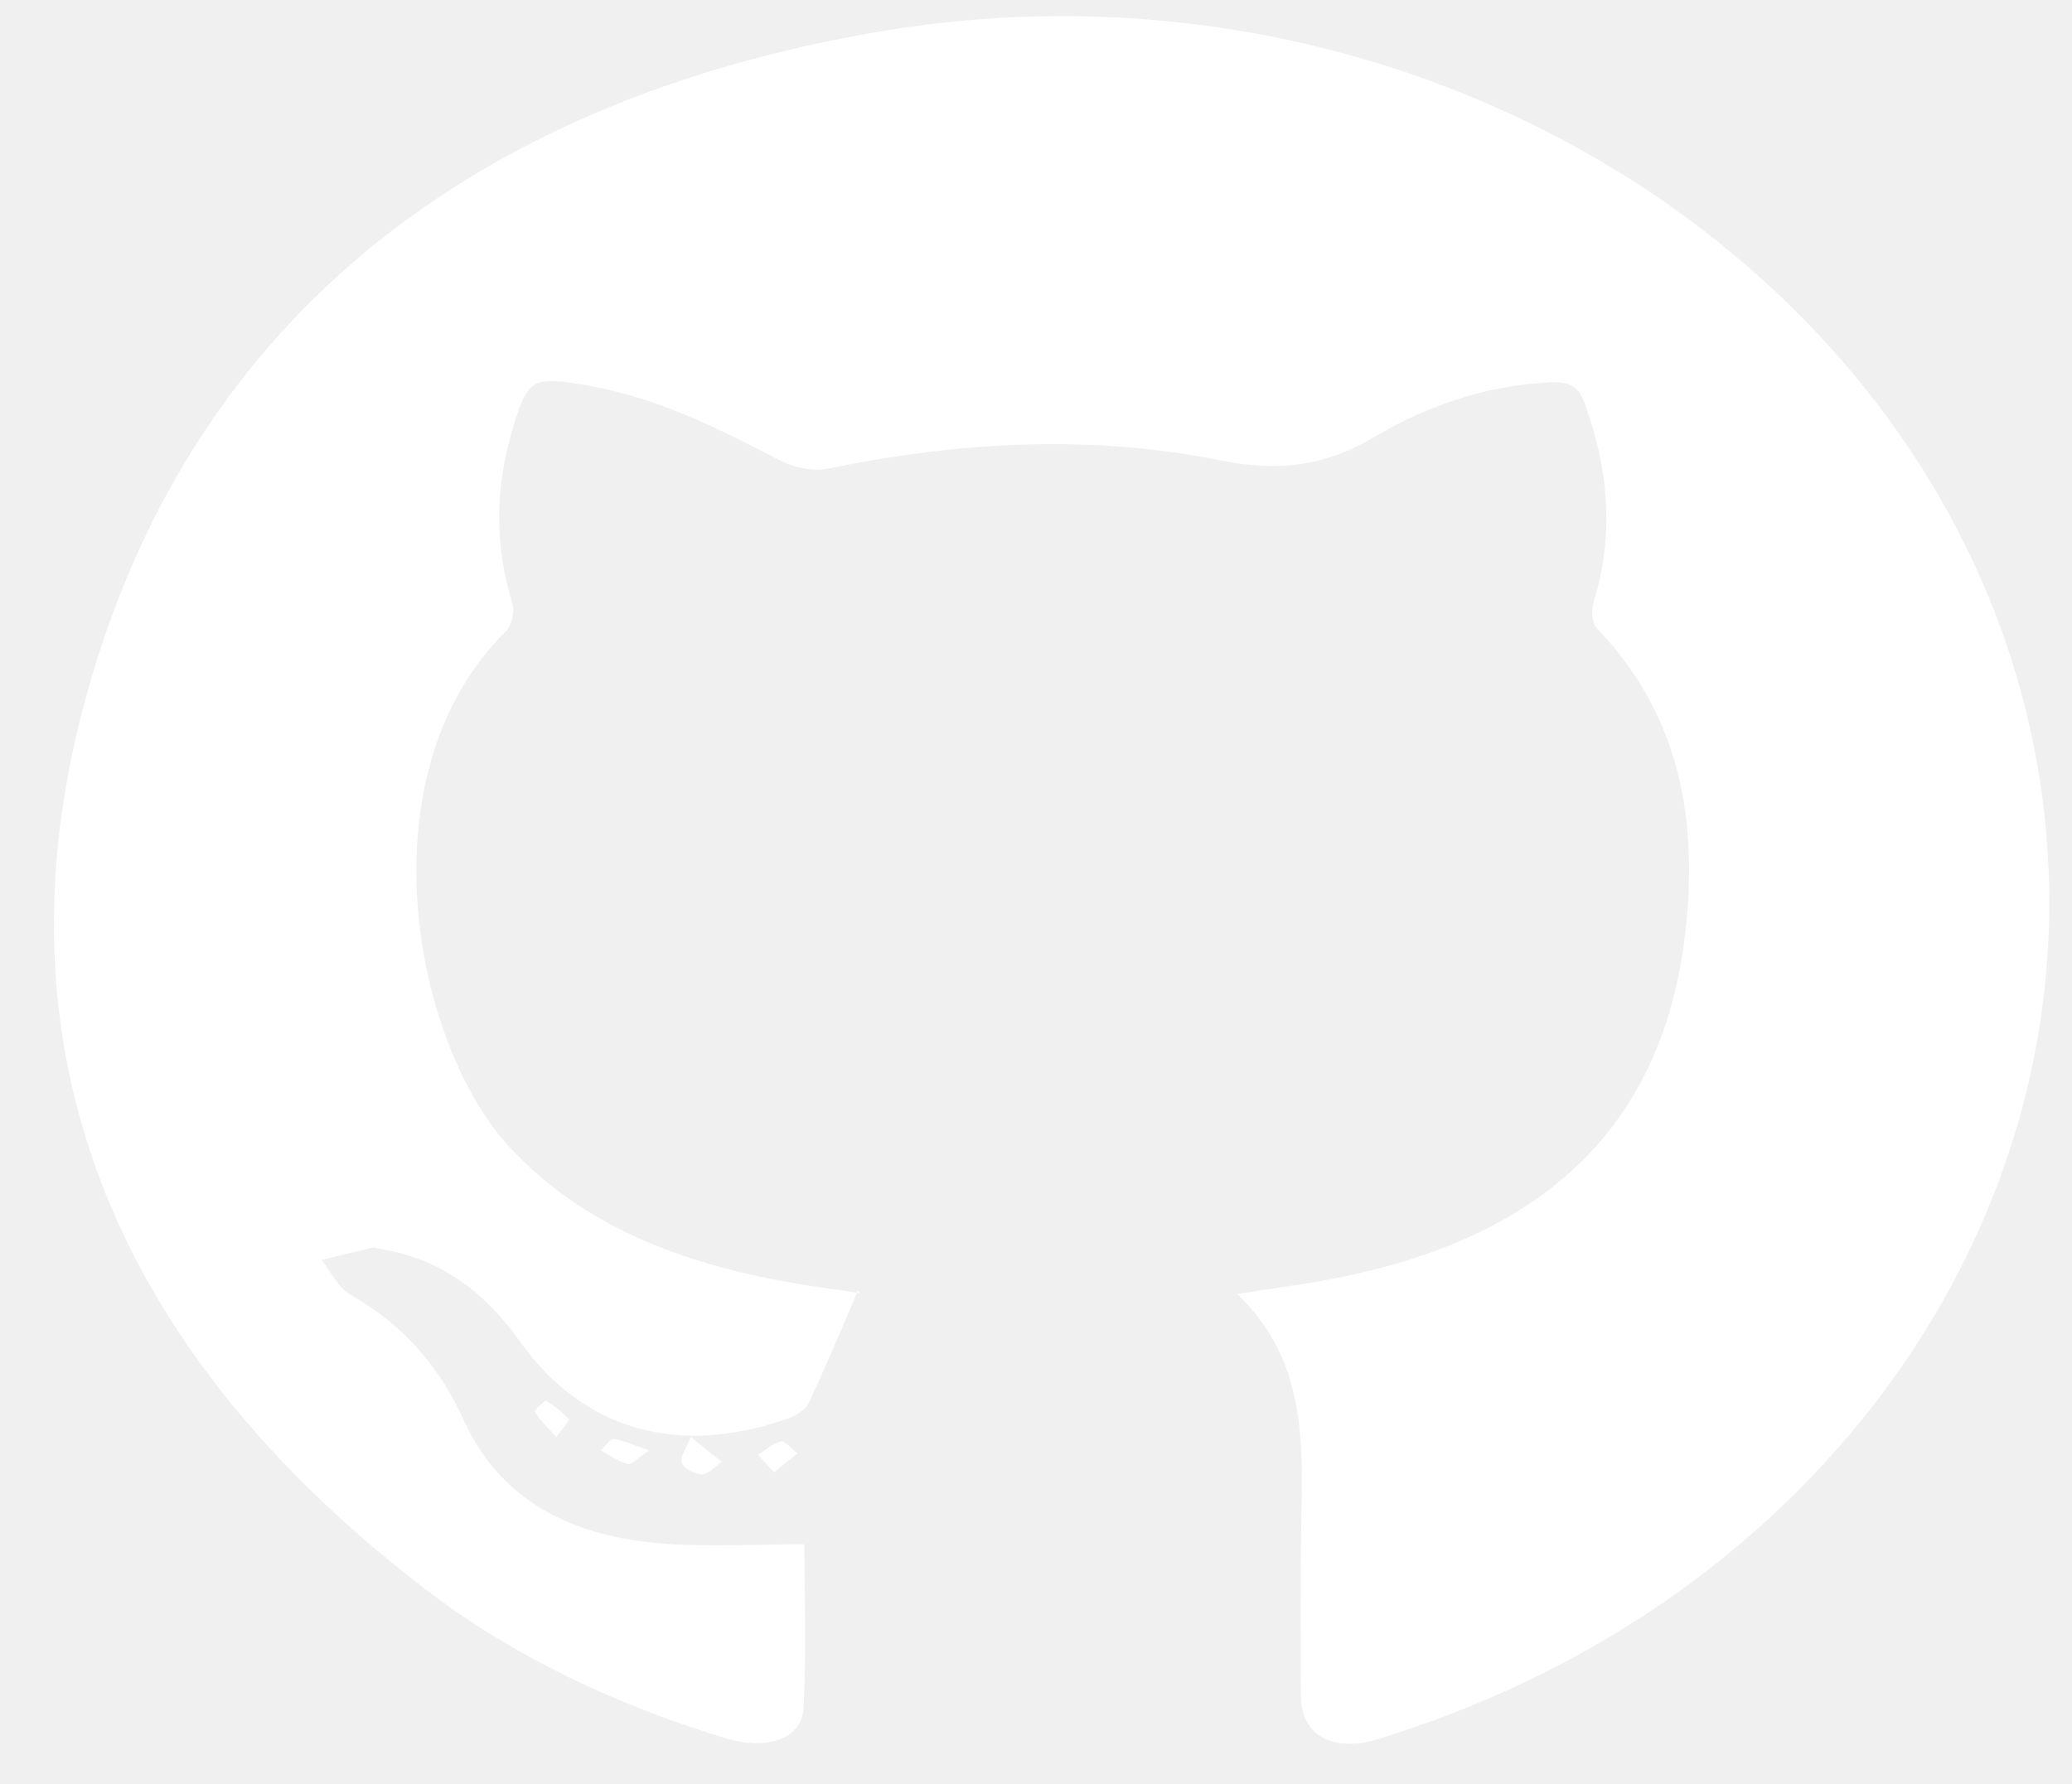
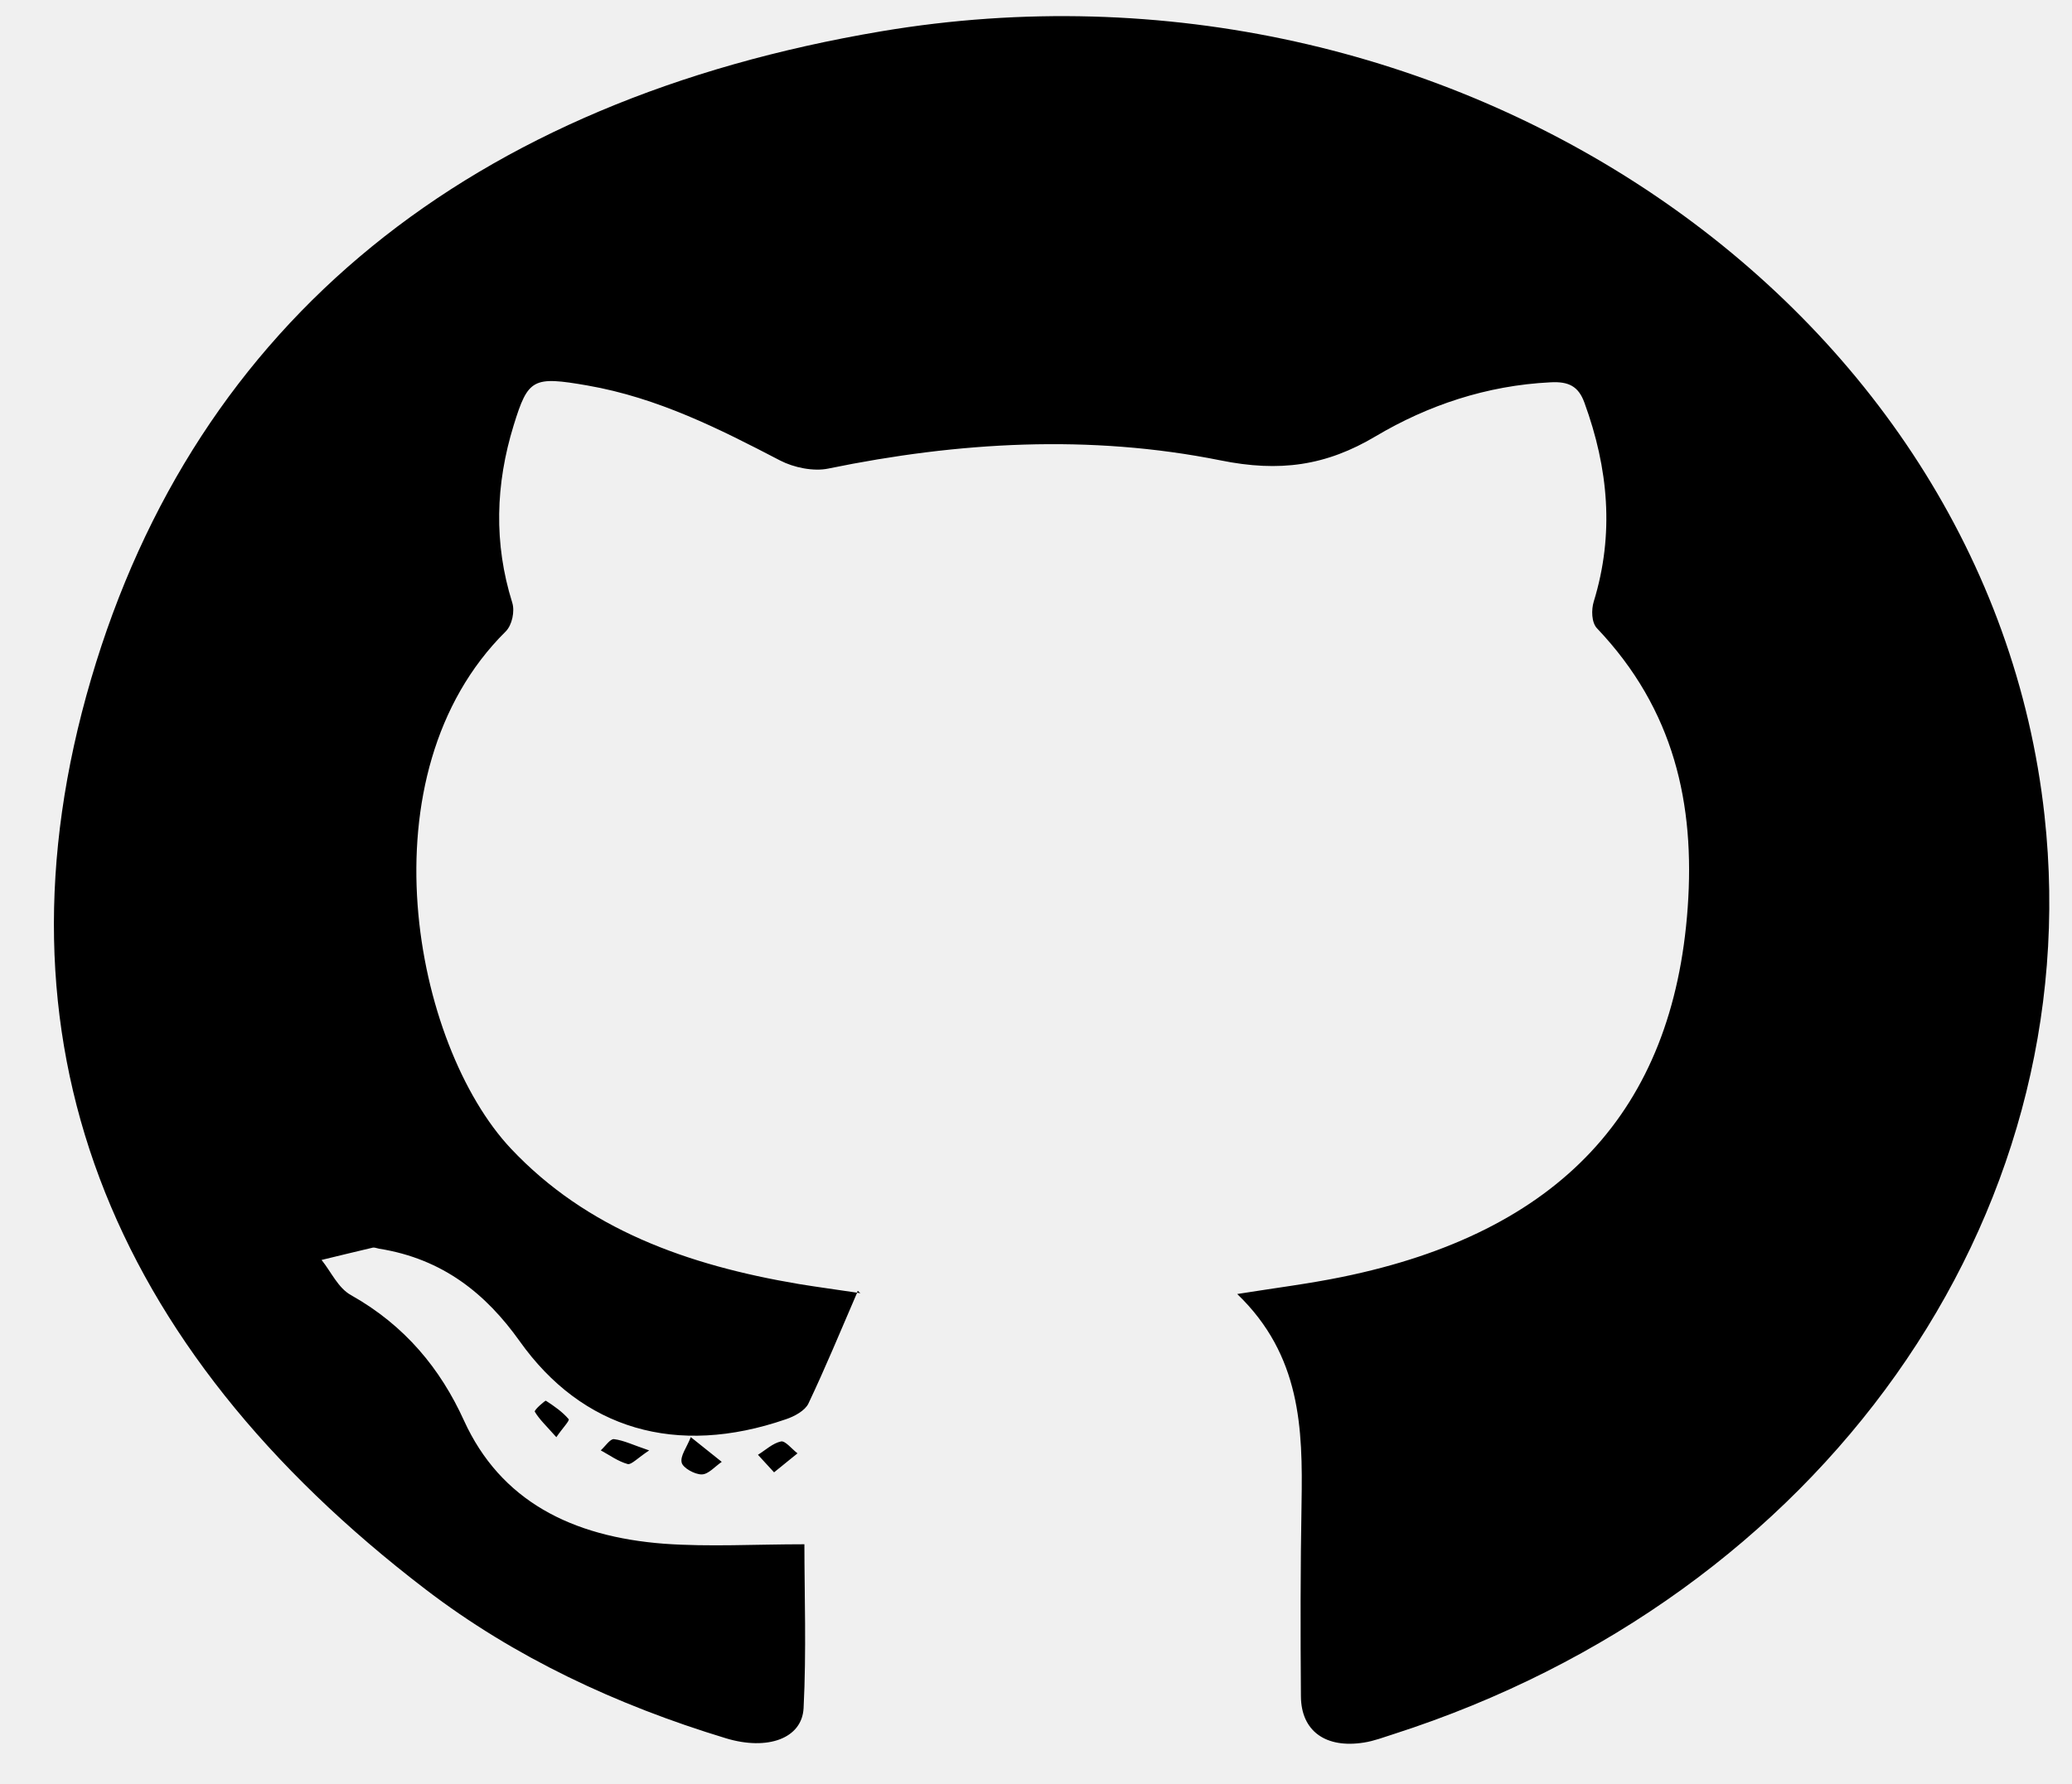
<svg xmlns="http://www.w3.org/2000/svg" width="36" height="31" fill="none" viewBox="0 0 36 31">
-   <path fill="#fff" d="M24.211 30.137C24.042 30.191 23.872 30.256 23.698 30.283C23.033 30.389 22.607 30.084 22.603 29.48C22.594 28.358 22.594 27.238 22.614 26.116C22.636 24.826 22.603 23.552 21.496 22.488C22.154 22.383 22.739 22.31 23.311 22.193C27.102 21.42 29.072 19.297 29.323 15.772C29.451 13.978 29.091 12.333 27.748 10.92C27.651 10.82 27.646 10.595 27.692 10.45C28.05 9.282 27.946 8.141 27.529 6.999C27.426 6.714 27.256 6.626 26.938 6.644C25.825 6.699 24.805 7.046 23.906 7.579C23.04 8.096 22.233 8.209 21.203 8C18.935 7.545 16.653 7.678 14.391 8.143C14.134 8.197 13.79 8.125 13.555 8.003C12.493 7.45 11.431 6.913 10.206 6.699C9.259 6.535 9.176 6.577 8.925 7.39C8.609 8.415 8.577 9.441 8.9 10.473C8.947 10.623 8.898 10.863 8.786 10.974C6.276 13.461 7.185 18.16 8.876 19.96C10.191 21.358 11.938 21.987 13.878 22.314C14.217 22.37 14.553 22.413 14.892 22.465C14.602 23.136 14.341 23.77 14.045 24.393C13.987 24.514 13.804 24.615 13.653 24.665C11.751 25.321 10.116 24.839 9.027 23.305C8.445 22.488 7.698 21.877 6.585 21.7C6.549 21.694 6.513 21.677 6.481 21.681C6.181 21.751 5.885 21.824 5.587 21.896C5.754 22.103 5.873 22.382 6.098 22.507C7.041 23.037 7.655 23.793 8.06 24.684C8.697 26.083 9.934 26.706 11.541 26.828C12.325 26.884 13.117 26.837 13.976 26.837C13.976 27.705 14.012 28.696 13.962 29.683C13.936 30.214 13.334 30.427 12.614 30.209C10.703 29.629 8.931 28.796 7.401 27.626C1.875 23.4 -0.255 18.056 1.582 11.802C3.412 5.568 8.184 1.744 15.318 0.543C25.19 -1.115 34.542 5.27 35.522 14.168C36.295 21.184 31.645 27.748 24.211 30.137ZM14.904 22.432C14.898 22.444 14.894 22.453 14.888 22.465C14.906 22.468 14.924 22.47 14.942 22.473C14.956 22.474 14.968 22.496 14.904 22.432ZM10.438 25.205C10.592 25.289 10.739 25.397 10.906 25.443C10.967 25.46 11.08 25.337 11.279 25.206C11.002 25.113 10.839 25.031 10.667 25.01C10.601 25.003 10.514 25.137 10.438 25.205ZM11.844 25.419C11.867 25.511 12.072 25.625 12.193 25.623C12.309 25.622 12.423 25.484 12.54 25.405C12.434 25.319 12.328 25.235 12.002 24.975C11.932 25.156 11.815 25.302 11.844 25.419ZM13.57 25.05C13.425 25.081 13.302 25.2 13.169 25.282C13.247 25.369 13.325 25.451 13.449 25.587C13.621 25.448 13.738 25.351 13.856 25.257C13.757 25.181 13.643 25.035 13.57 25.05ZM9.292 24.534C9.373 24.669 9.497 24.785 9.666 24.976C9.779 24.812 9.902 24.687 9.88 24.662C9.773 24.537 9.628 24.435 9.484 24.342C9.475 24.335 9.275 24.504 9.292 24.534Z" />
+   <path fill="#000" d="M24.211 30.137C24.042 30.191 23.872 30.256 23.698 30.283C23.033 30.389 22.607 30.084 22.603 29.48C22.594 28.358 22.594 27.238 22.614 26.116C22.636 24.826 22.603 23.552 21.496 22.488C22.154 22.383 22.739 22.31 23.311 22.193C27.102 21.42 29.072 19.297 29.323 15.772C29.451 13.978 29.091 12.333 27.748 10.92C27.651 10.82 27.646 10.595 27.692 10.45C28.05 9.282 27.946 8.141 27.529 6.999C27.426 6.714 27.256 6.626 26.938 6.644C25.825 6.699 24.805 7.046 23.906 7.579C23.04 8.096 22.233 8.209 21.203 8C18.935 7.545 16.653 7.678 14.391 8.143C14.134 8.197 13.79 8.125 13.555 8.003C12.493 7.45 11.431 6.913 10.206 6.699C9.259 6.535 9.176 6.577 8.925 7.39C8.609 8.415 8.577 9.441 8.9 10.473C8.947 10.623 8.898 10.863 8.786 10.974C6.276 13.461 7.185 18.16 8.876 19.96C10.191 21.358 11.938 21.987 13.878 22.314C14.217 22.37 14.553 22.413 14.892 22.465C14.602 23.136 14.341 23.77 14.045 24.393C13.987 24.514 13.804 24.615 13.653 24.665C11.751 25.321 10.116 24.839 9.027 23.305C8.445 22.488 7.698 21.877 6.585 21.7C6.549 21.694 6.513 21.677 6.481 21.681C6.181 21.751 5.885 21.824 5.587 21.896C5.754 22.103 5.873 22.382 6.098 22.507C7.041 23.037 7.655 23.793 8.06 24.684C8.697 26.083 9.934 26.706 11.541 26.828C12.325 26.884 13.117 26.837 13.976 26.837C13.976 27.705 14.012 28.696 13.962 29.683C13.936 30.214 13.334 30.427 12.614 30.209C10.703 29.629 8.931 28.796 7.401 27.626C1.875 23.4 -0.255 18.056 1.582 11.802C3.412 5.568 8.184 1.744 15.318 0.543C25.19 -1.115 34.542 5.27 35.522 14.168C36.295 21.184 31.645 27.748 24.211 30.137ZM14.904 22.432C14.898 22.444 14.894 22.453 14.888 22.465C14.906 22.468 14.924 22.47 14.942 22.473C14.956 22.474 14.968 22.496 14.904 22.432ZM10.438 25.205C10.592 25.289 10.739 25.397 10.906 25.443C10.967 25.46 11.08 25.337 11.279 25.206C11.002 25.113 10.839 25.031 10.667 25.01C10.601 25.003 10.514 25.137 10.438 25.205ZM11.844 25.419C11.867 25.511 12.072 25.625 12.193 25.623C12.309 25.622 12.423 25.484 12.54 25.405C12.434 25.319 12.328 25.235 12.002 24.975C11.932 25.156 11.815 25.302 11.844 25.419ZM13.57 25.05C13.425 25.081 13.302 25.2 13.169 25.282C13.247 25.369 13.325 25.451 13.449 25.587C13.621 25.448 13.738 25.351 13.856 25.257C13.757 25.181 13.643 25.035 13.57 25.05ZM9.292 24.534C9.373 24.669 9.497 24.785 9.666 24.976C9.779 24.812 9.902 24.687 9.88 24.662C9.773 24.537 9.628 24.435 9.484 24.342C9.475 24.335 9.275 24.504 9.292 24.534Z" />
</svg>
